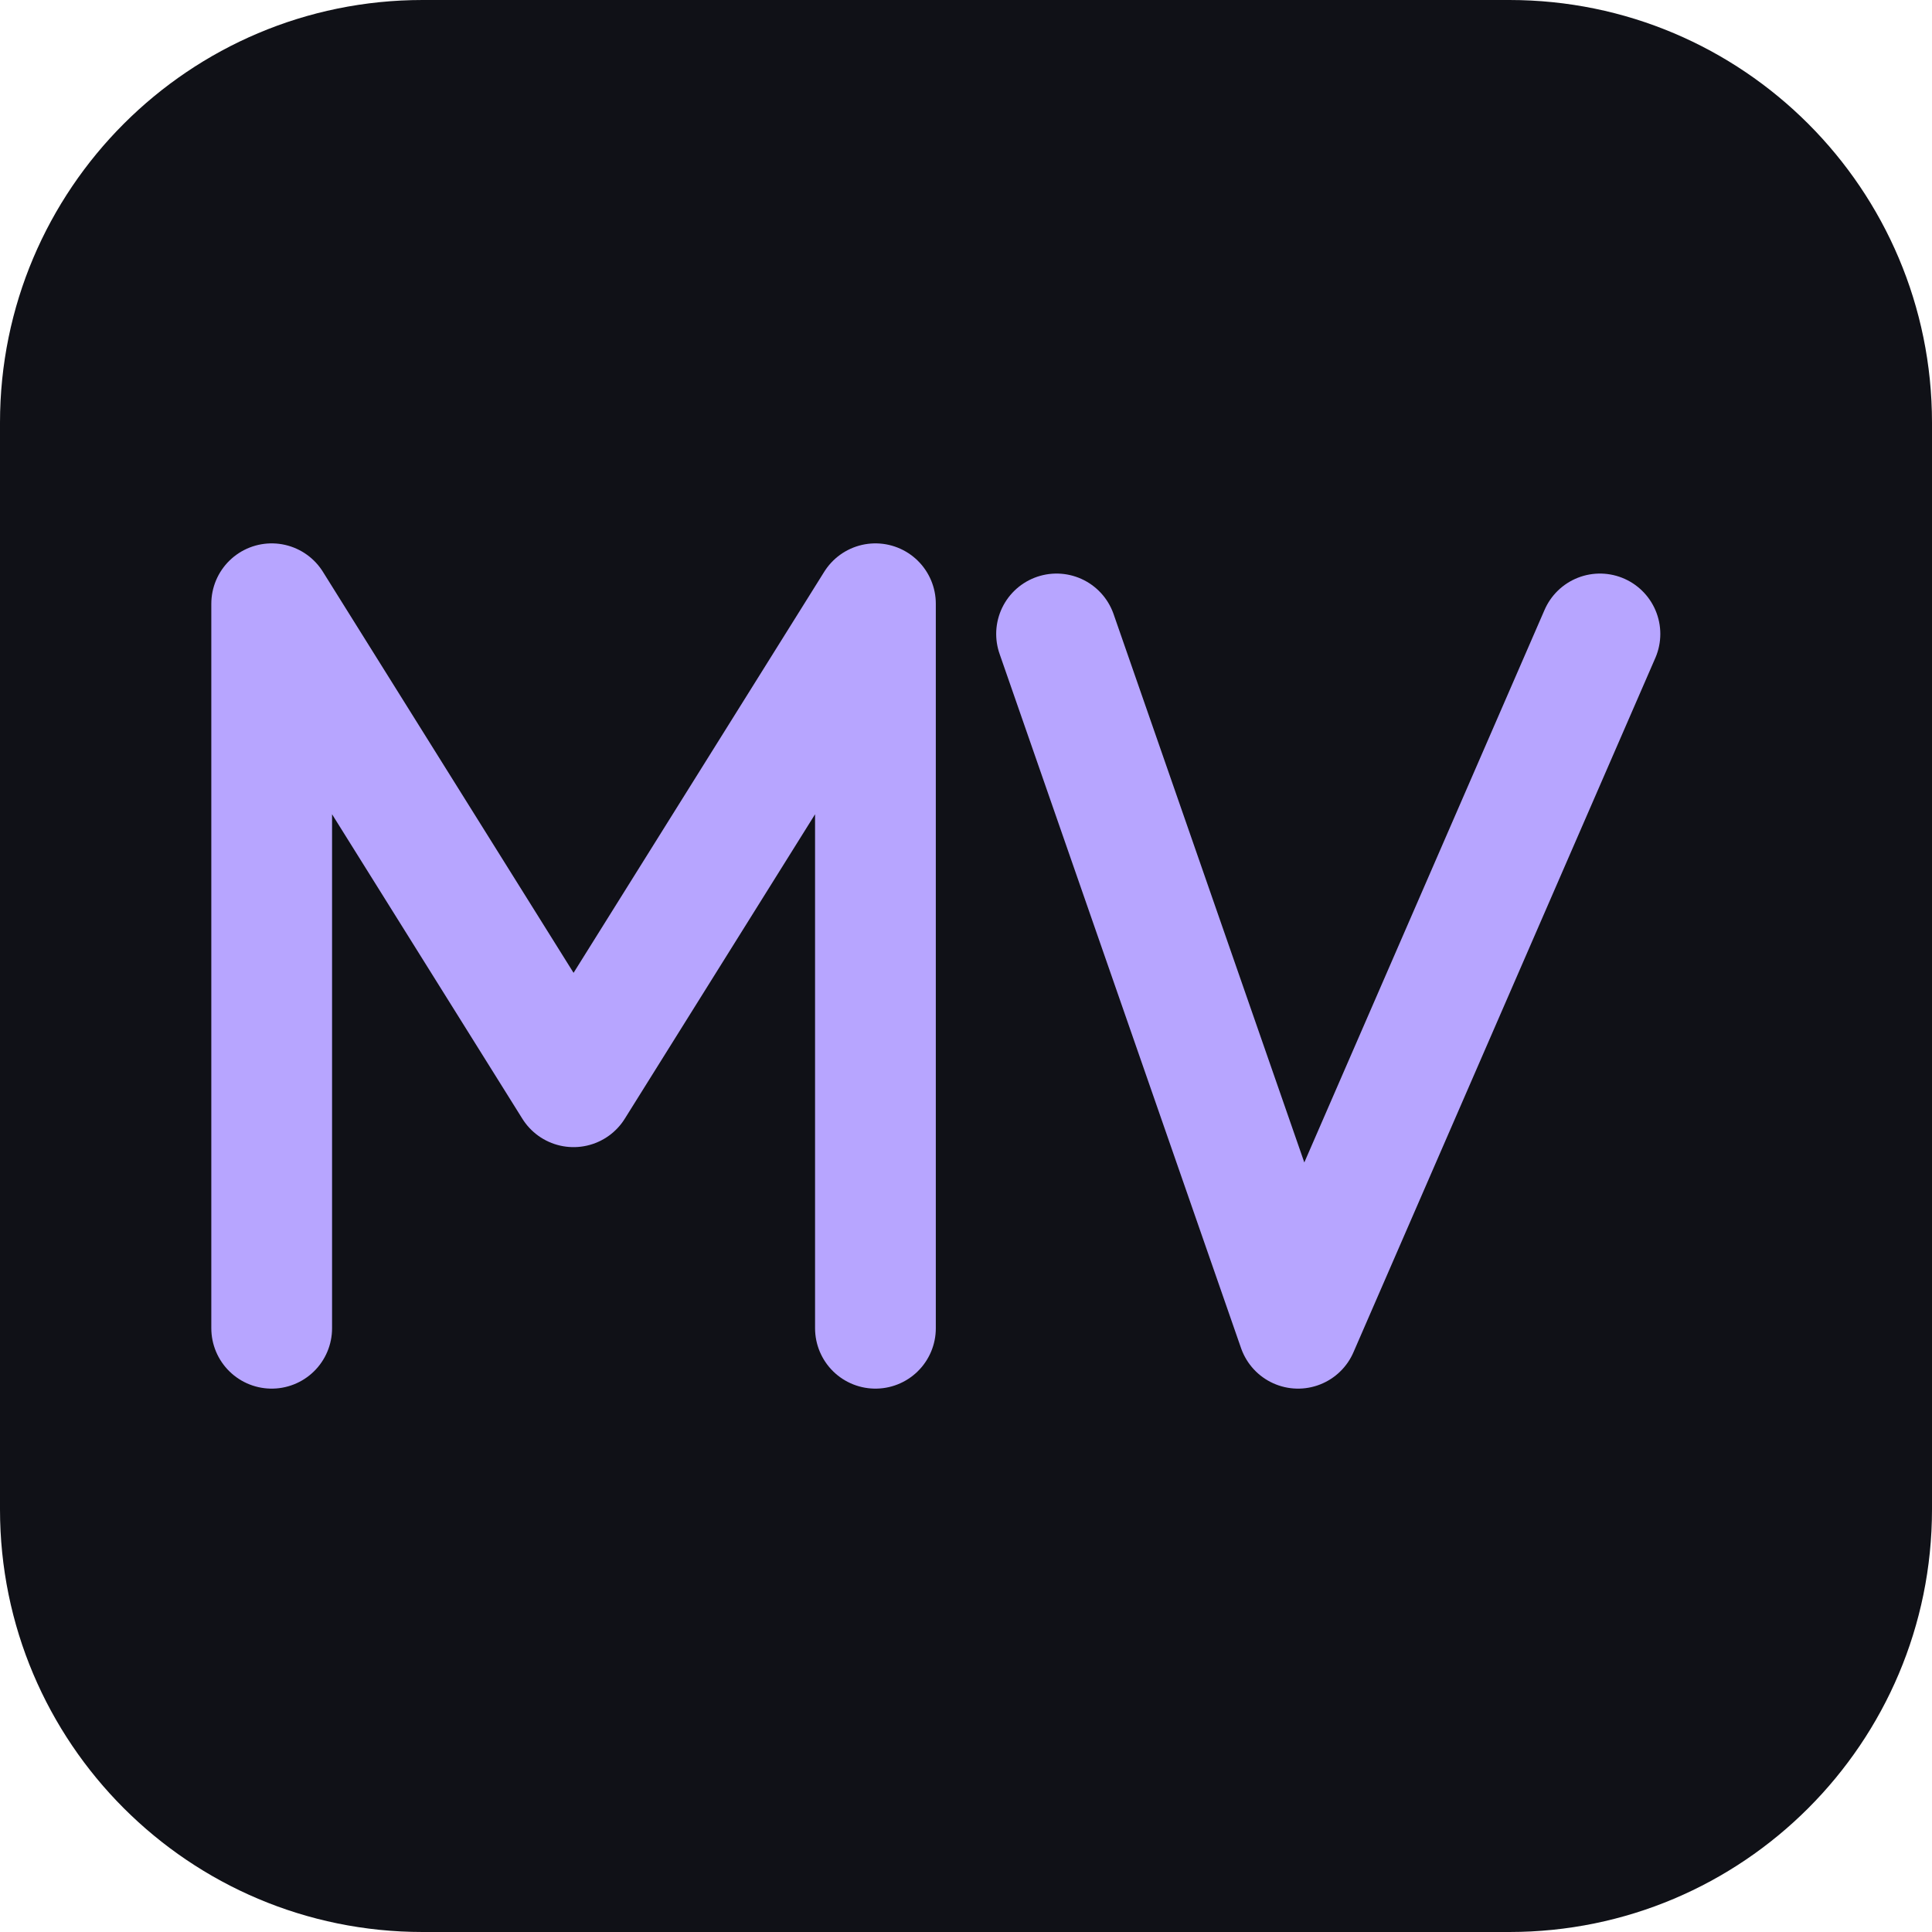
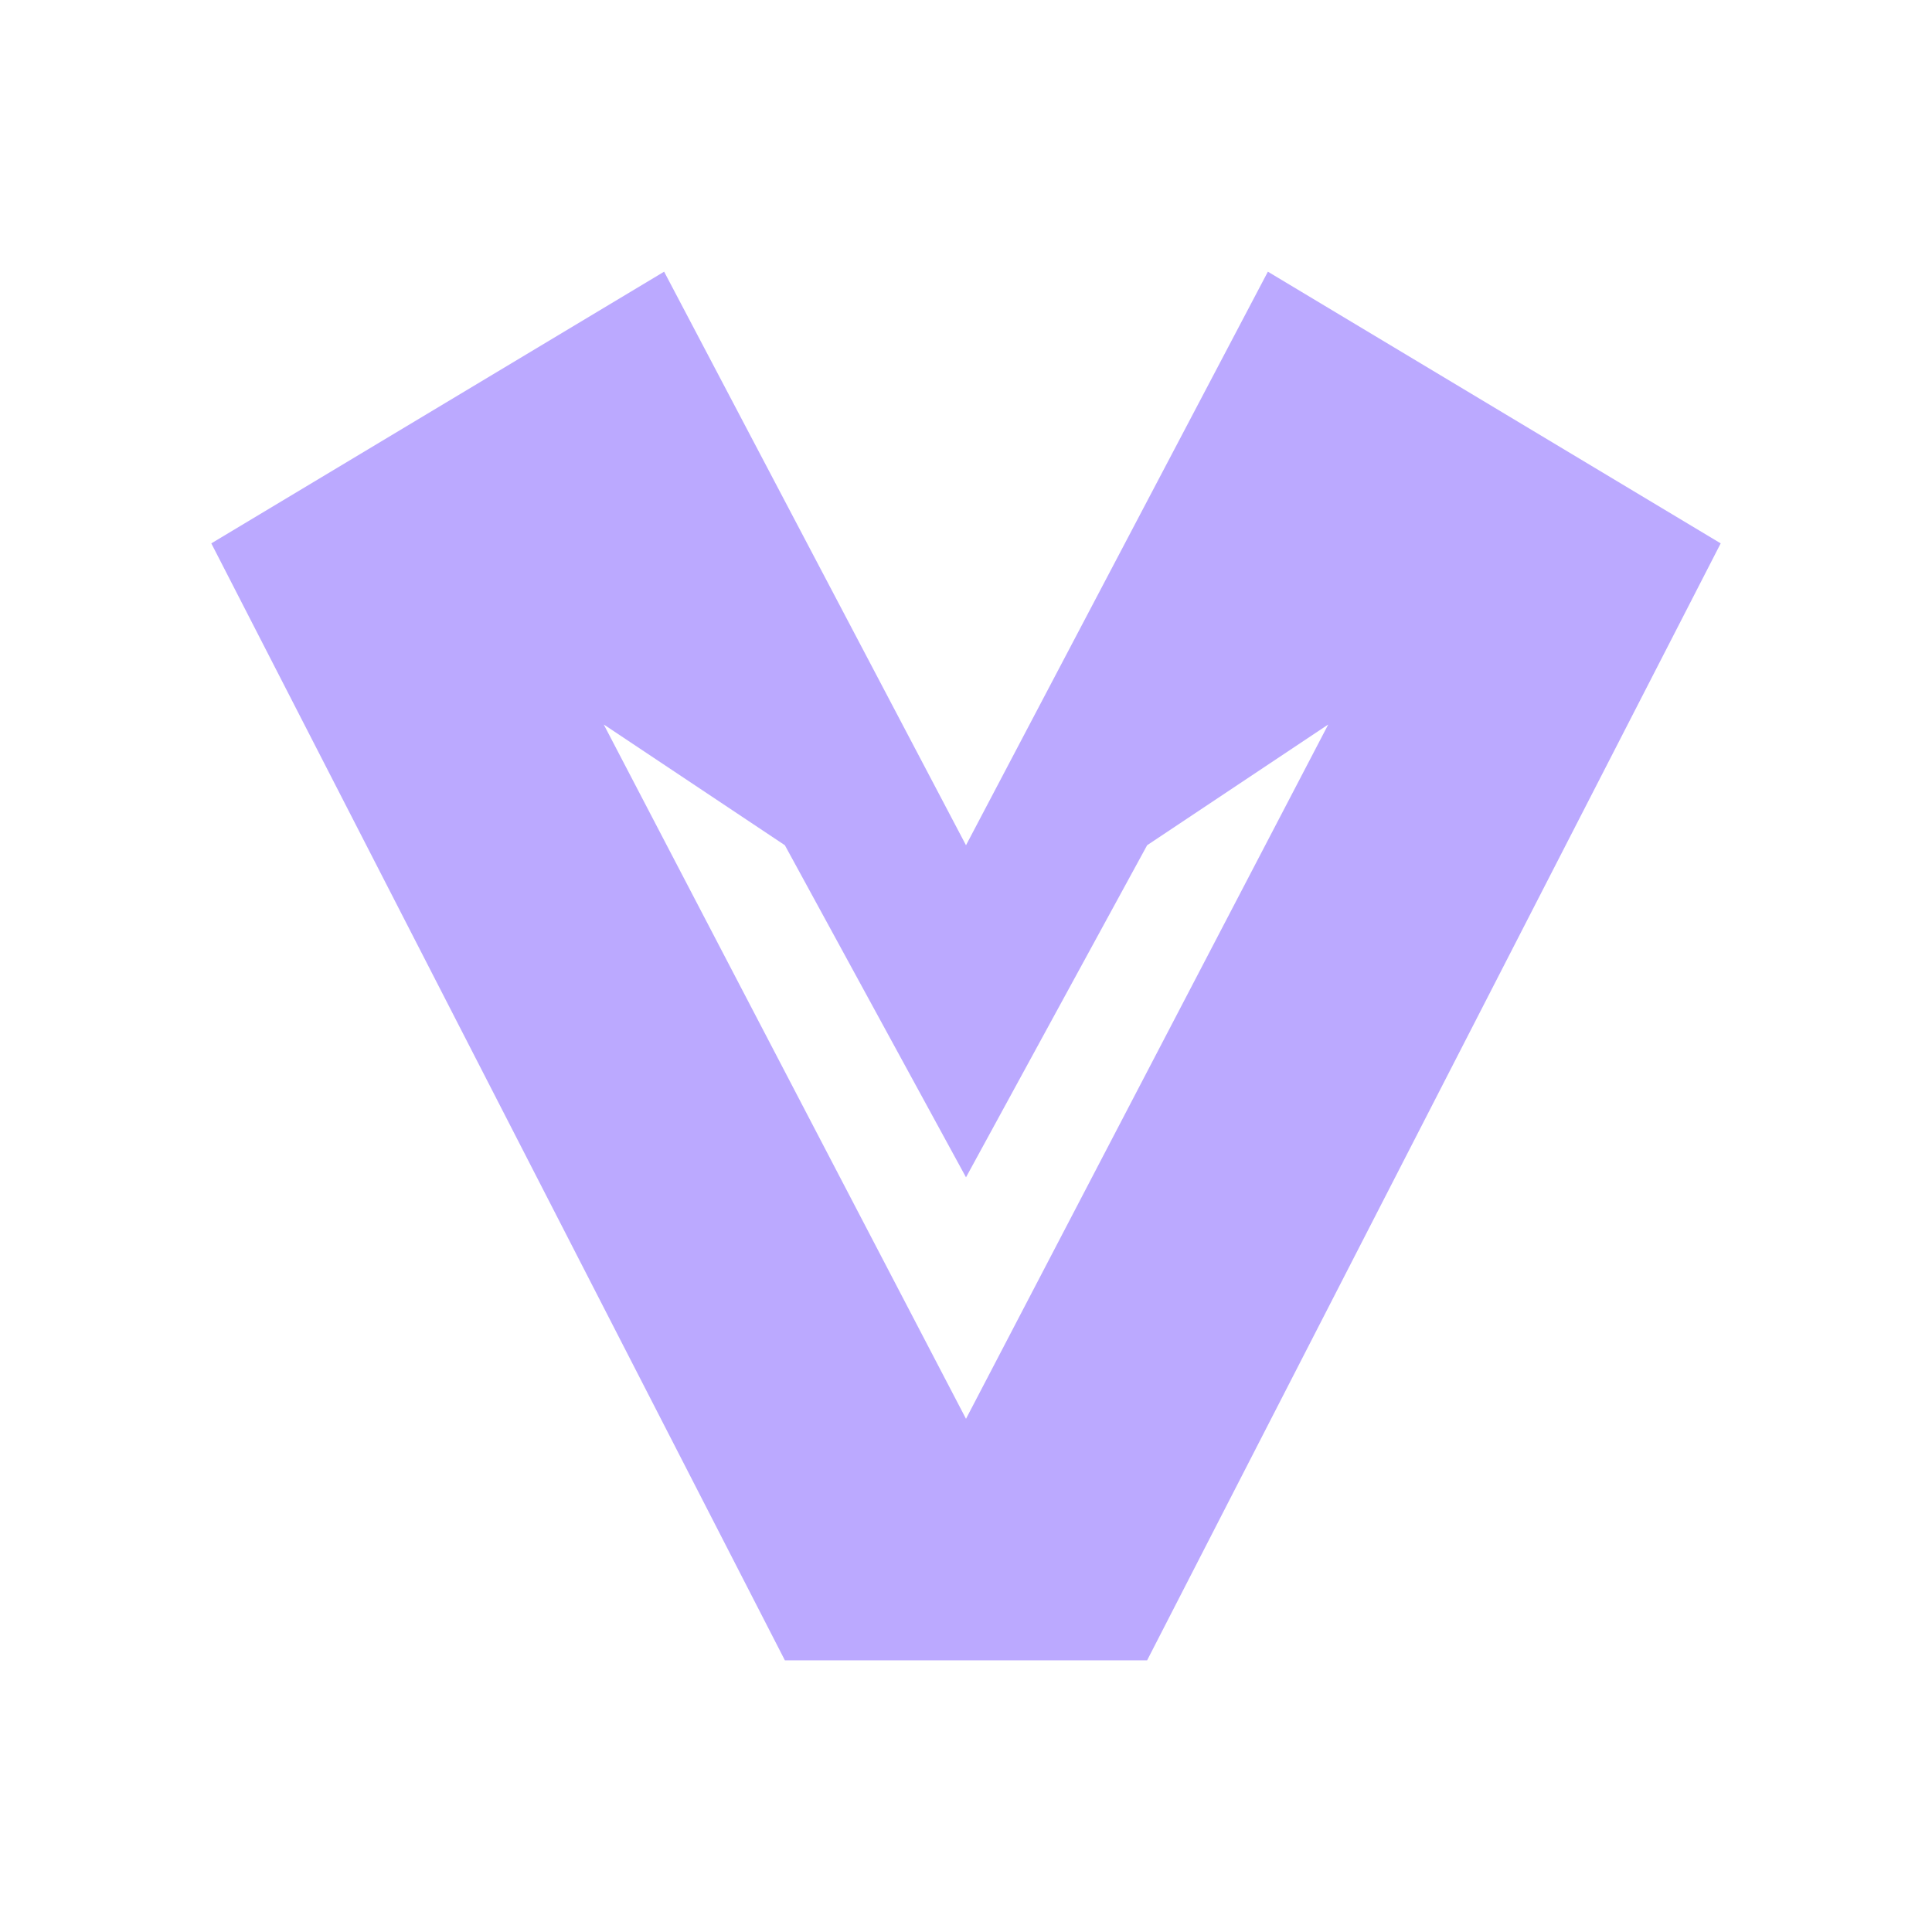
<svg xmlns="http://www.w3.org/2000/svg" viewBox="0 0 64 64">
-   <rect width="64" height="64" rx="14" fill="#101117" />
-   <path d="M9 44V20l10 16 10-16v24M35 21l8 23 10-23" fill="none" stroke="#b7a5ff" stroke-width="4" stroke-linecap="round" stroke-linejoin="round" />
+   <path fill="#BBA9FF" fill-rule="evenodd" d="M 7,18 L 22,9 L 32,28 L 42,9 L 57,18 L 38,55 L 26,55 Z M 20,24 L 32,47 L 44,24 L 38,28 L 32,39 L 26,28 Z" />
</svg>
